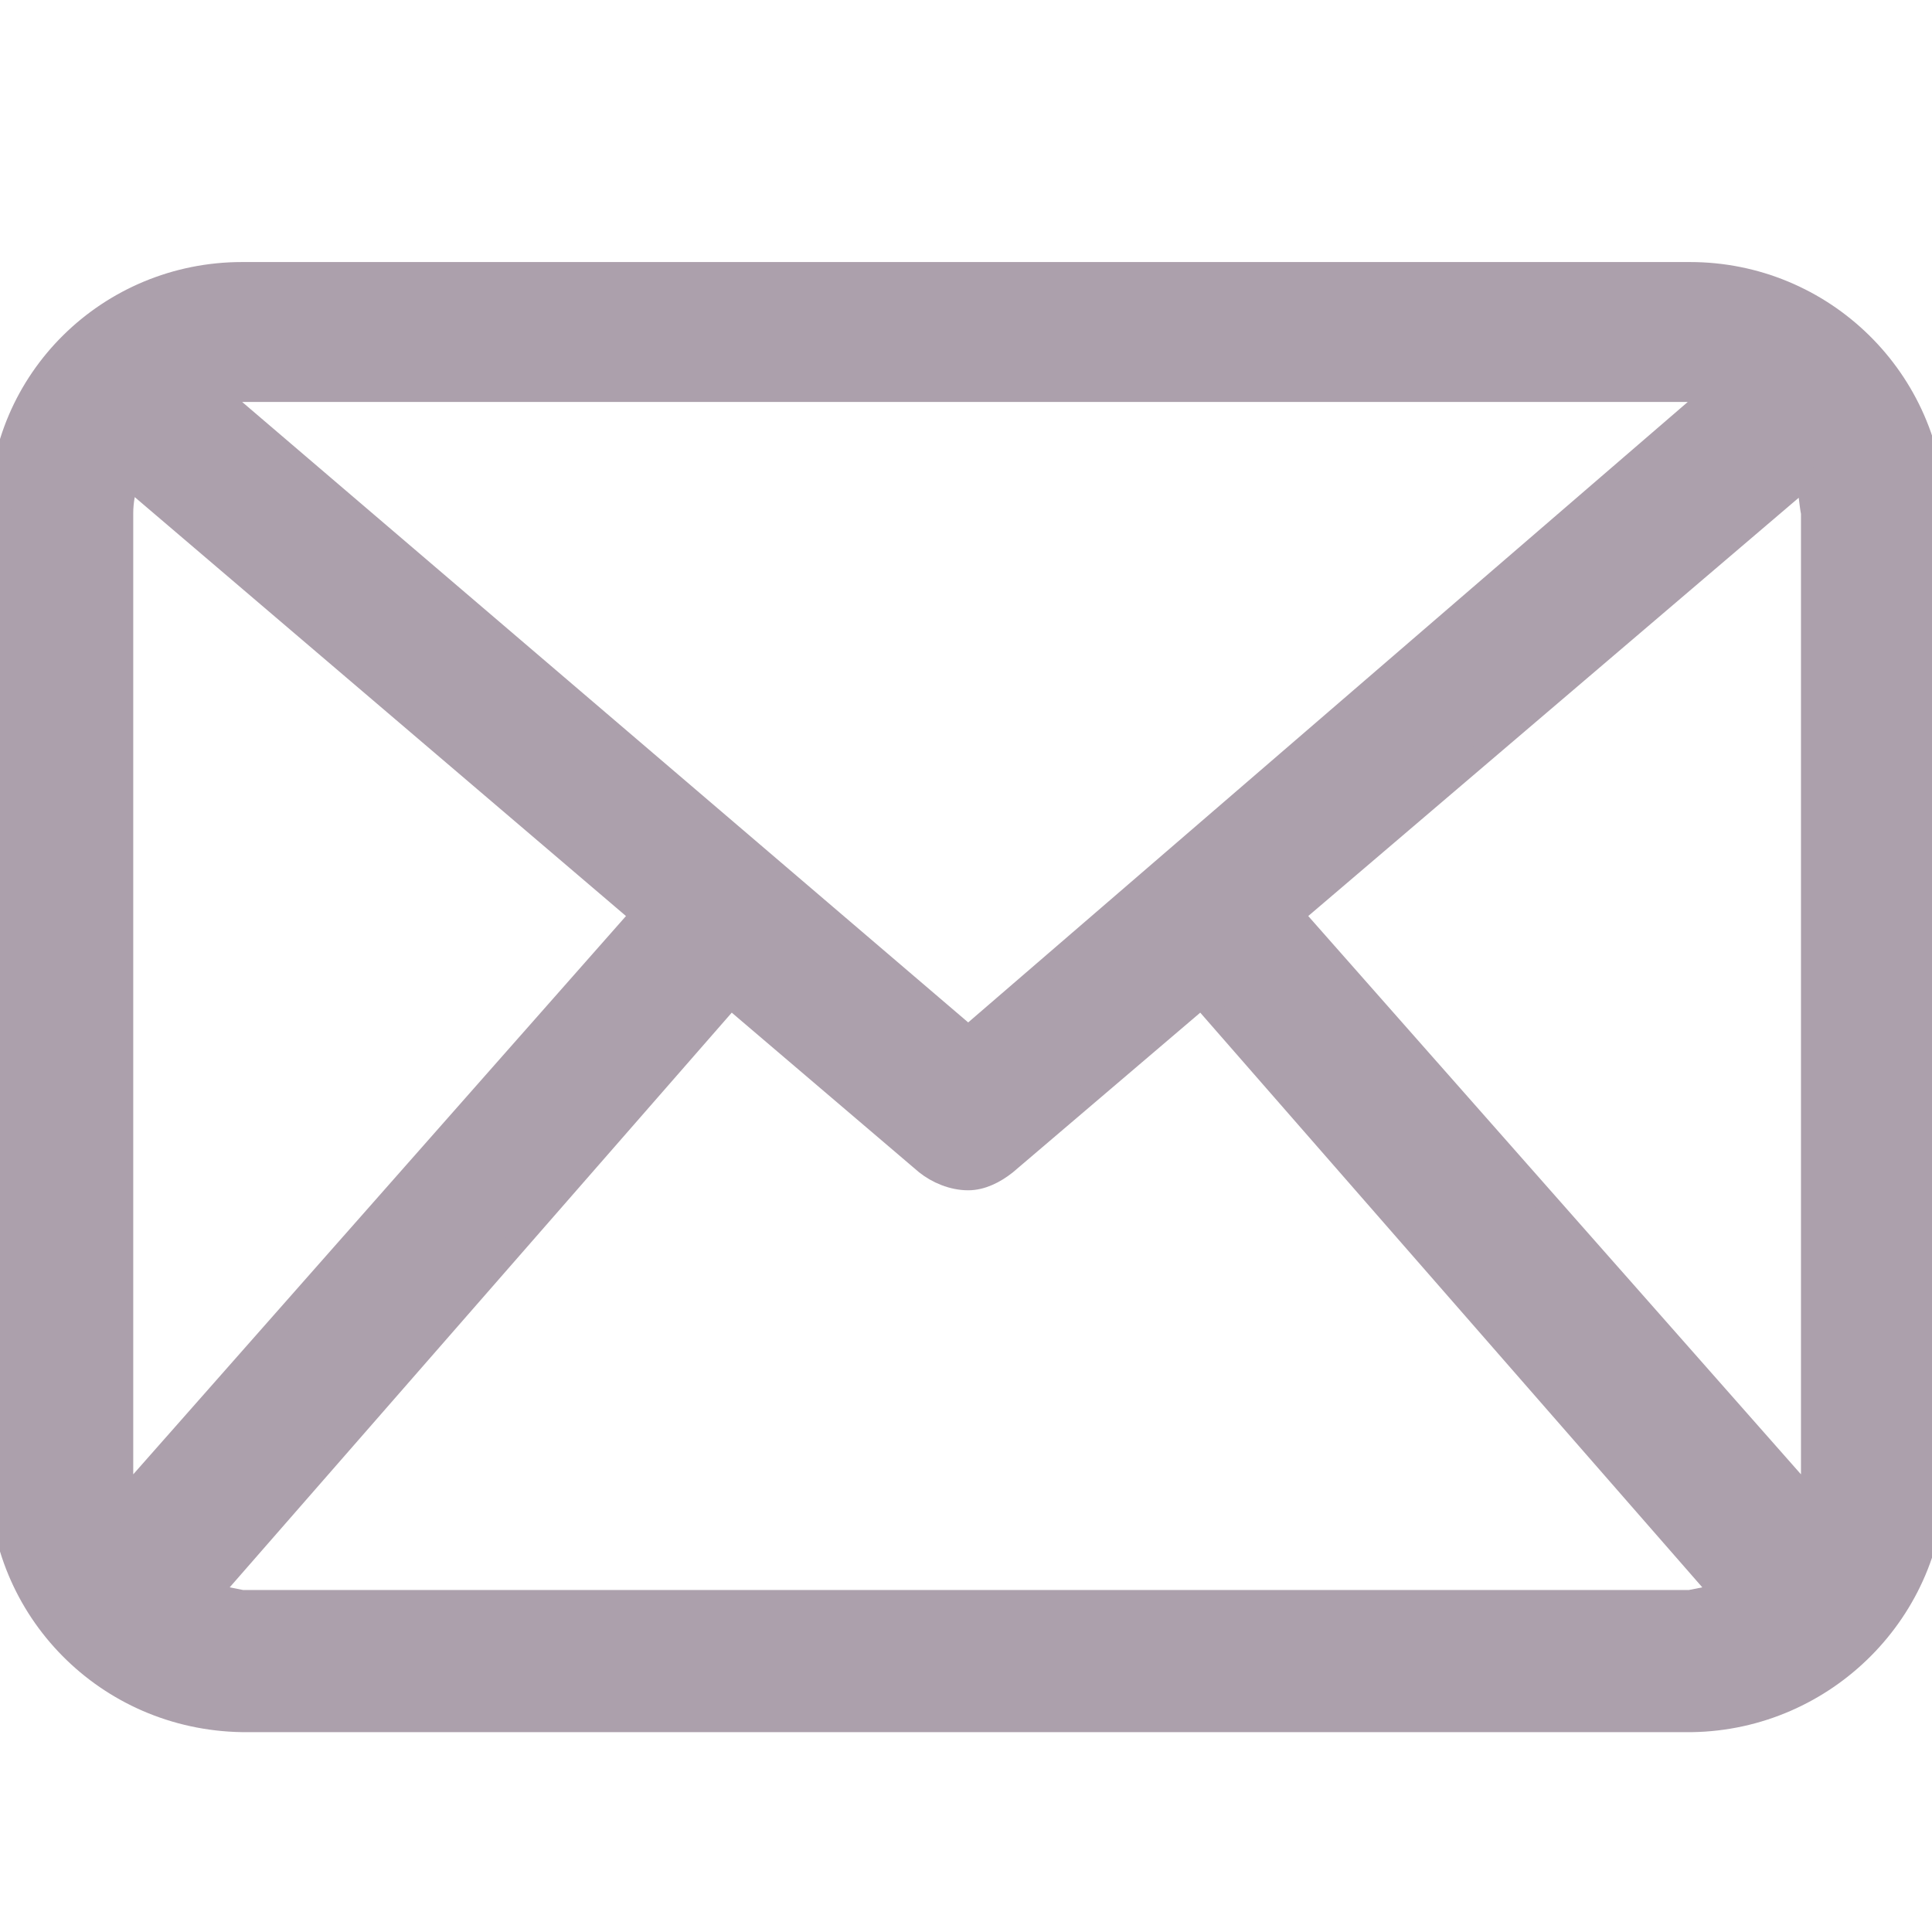
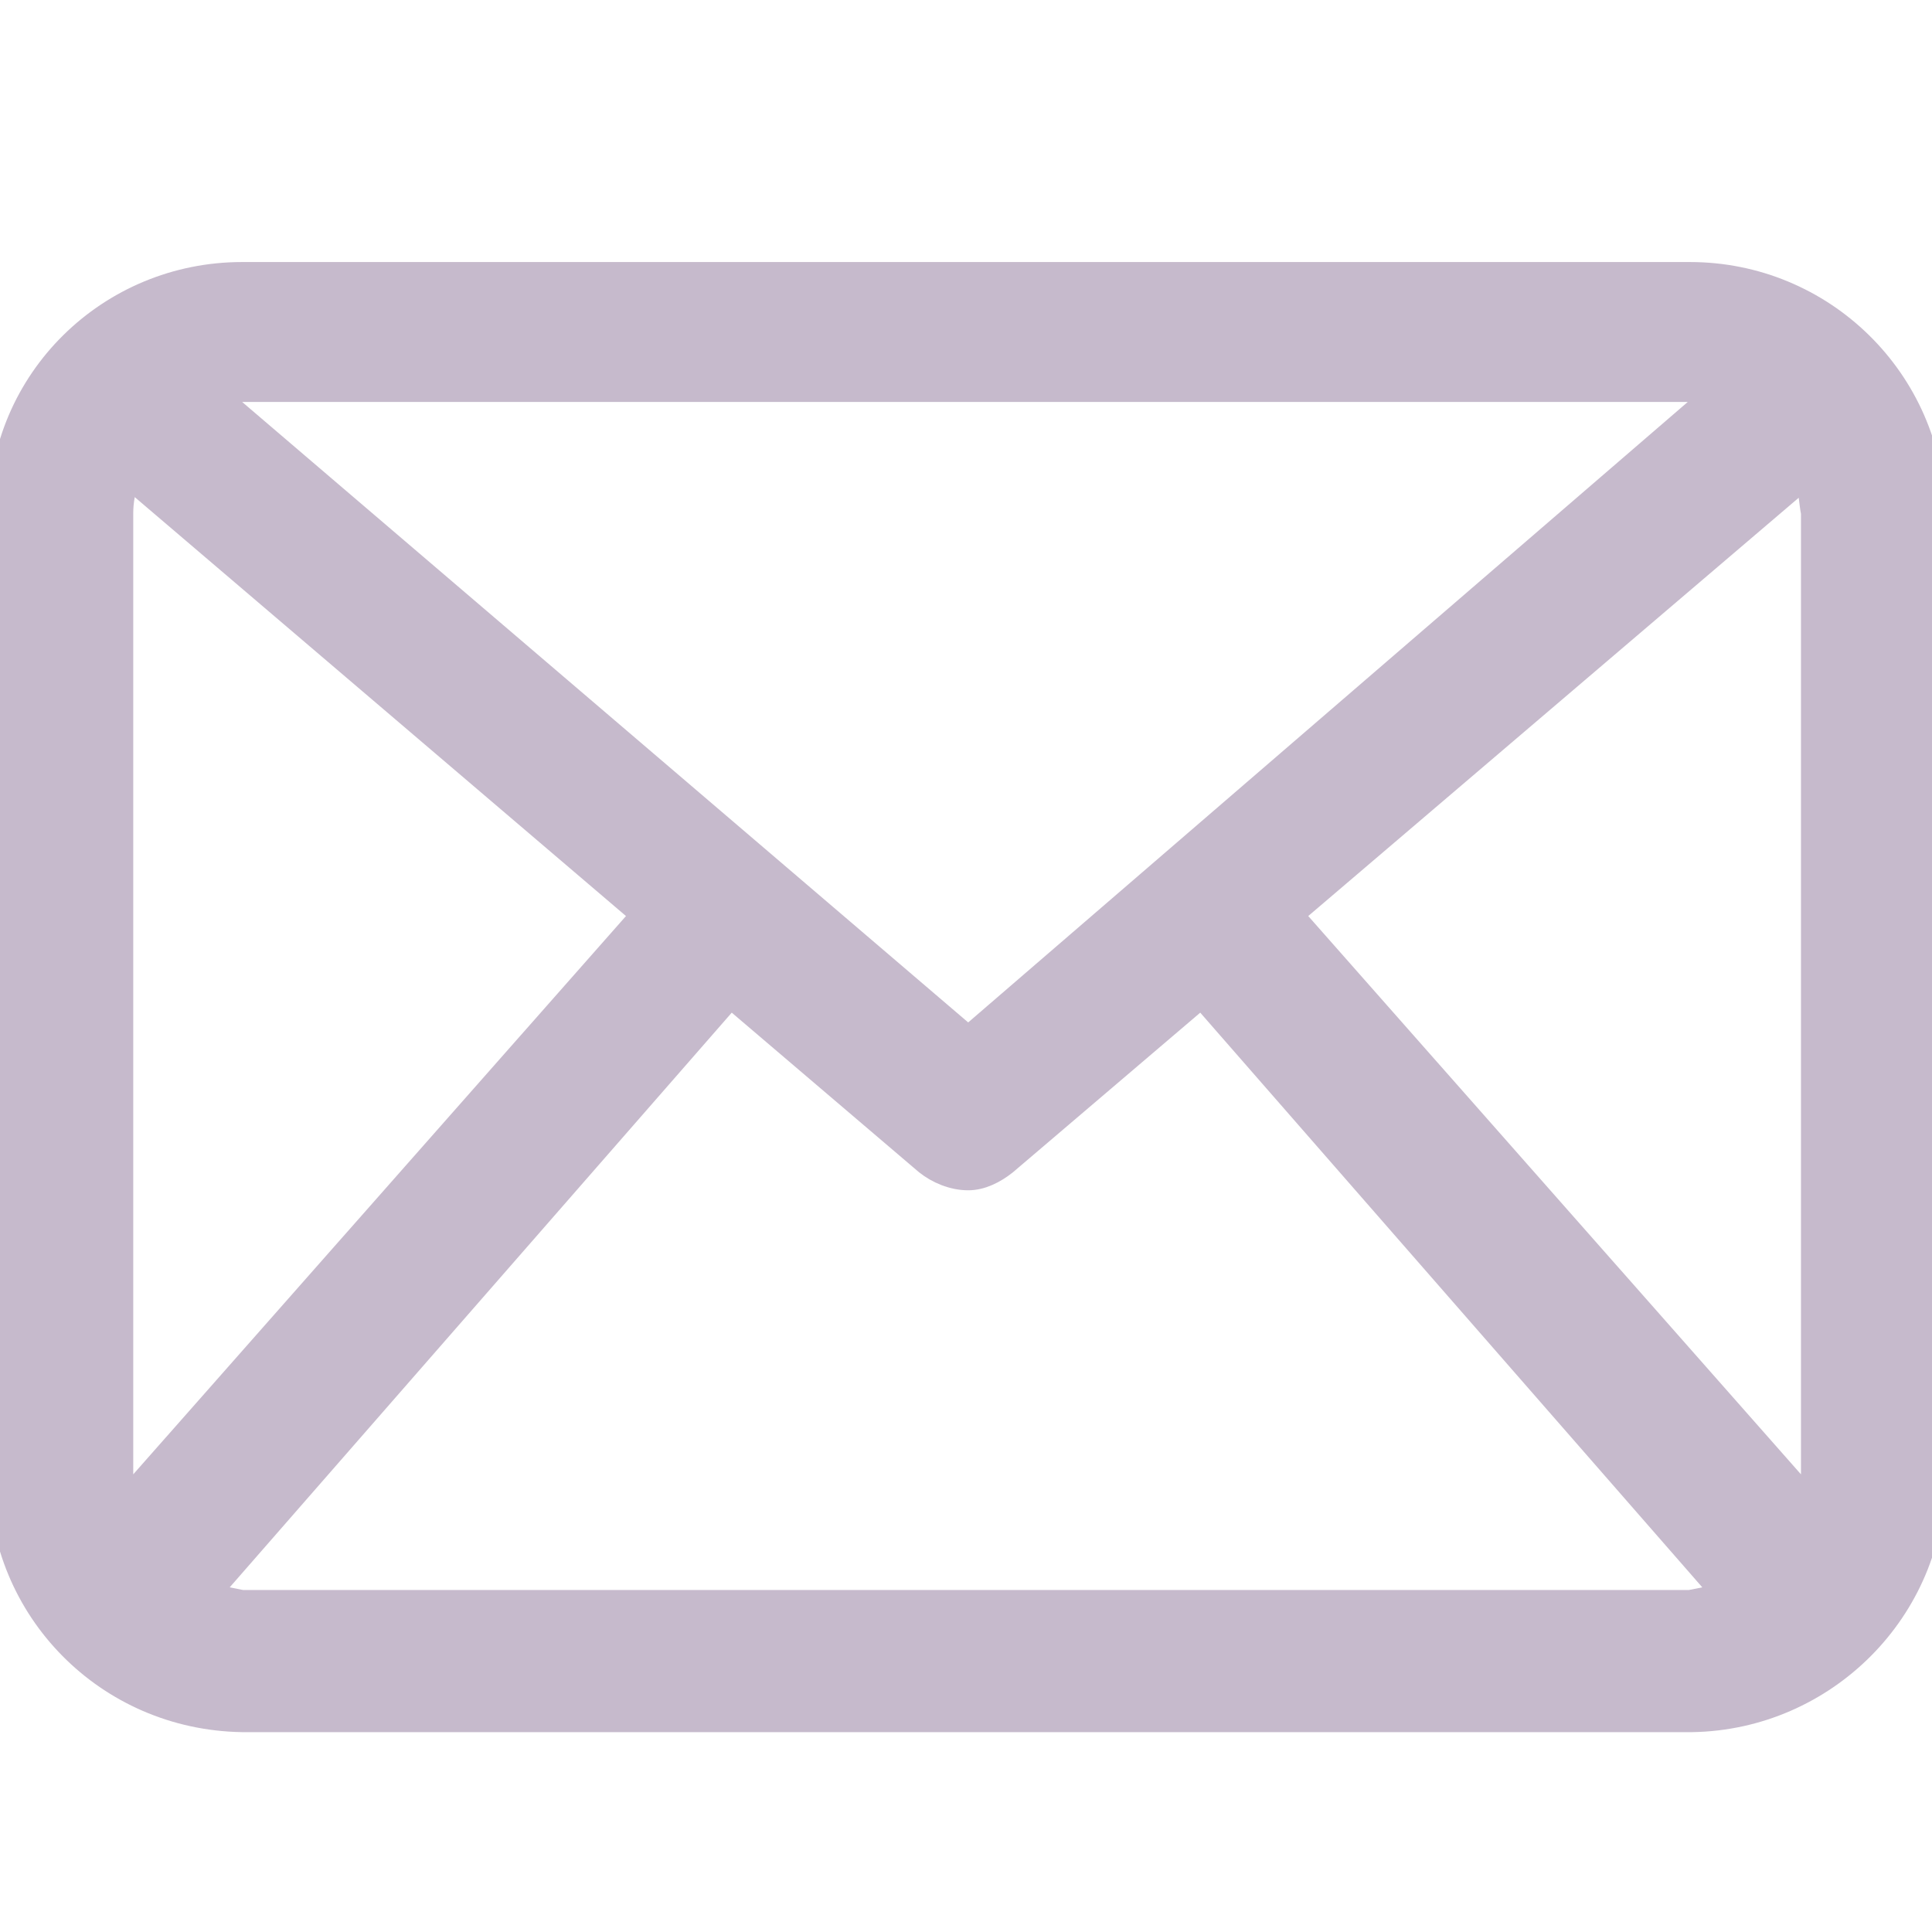
<svg xmlns="http://www.w3.org/2000/svg" version="1.1" id="Layer_1" x="0px" y="0px" viewBox="0 0 87 87" style="enable-background:new 0 0 87 87;" xml:space="preserve">
  <style type="text/css">
- 	.st0{fill:#ACA0AC;stroke:#ACA0AC;stroke-miterlimit:10;}
+ 	.st0{fill:#C6BACC;stroke:#C6BACC;stroke-miterlimit:10;}
</style>
  <path class="st0" d="M76.1,12.3H10.9C4.9,12.3,0,17.1,0,23.1v43.4c0,6,4.8,10.9,10.9,11h65.3c6-0.1,10.9-5,10.9-11V23.1  C87,17.1,82.1,12.3,76.1,12.3z M58.2,41.2l23.1-19.7c0.2,0.5,0.2,1.1,0.3,1.6v43.4c0,0.4-0.1,0.8-0.1,1.1L58.2,41.2z M76.1,17.6  l0.9,0.3L43.6,46.7L9.9,17.9l0.9-0.3H76.1z M5.6,67.6c0-0.3-0.1-0.7-0.1-1.1V23.1c0-0.5,0.1-1.1,0.3-1.6l23.1,19.7L5.6,67.6z   M10.9,72.1l-1.5-0.3l23.5-26.9l8.8,7.5c0.5,0.4,1.2,0.7,1.9,0.7c0.6,0,1.2-0.3,1.7-0.7l8.8-7.5l23.5,26.9l-1.5,0.3H10.9z" />
</svg>
